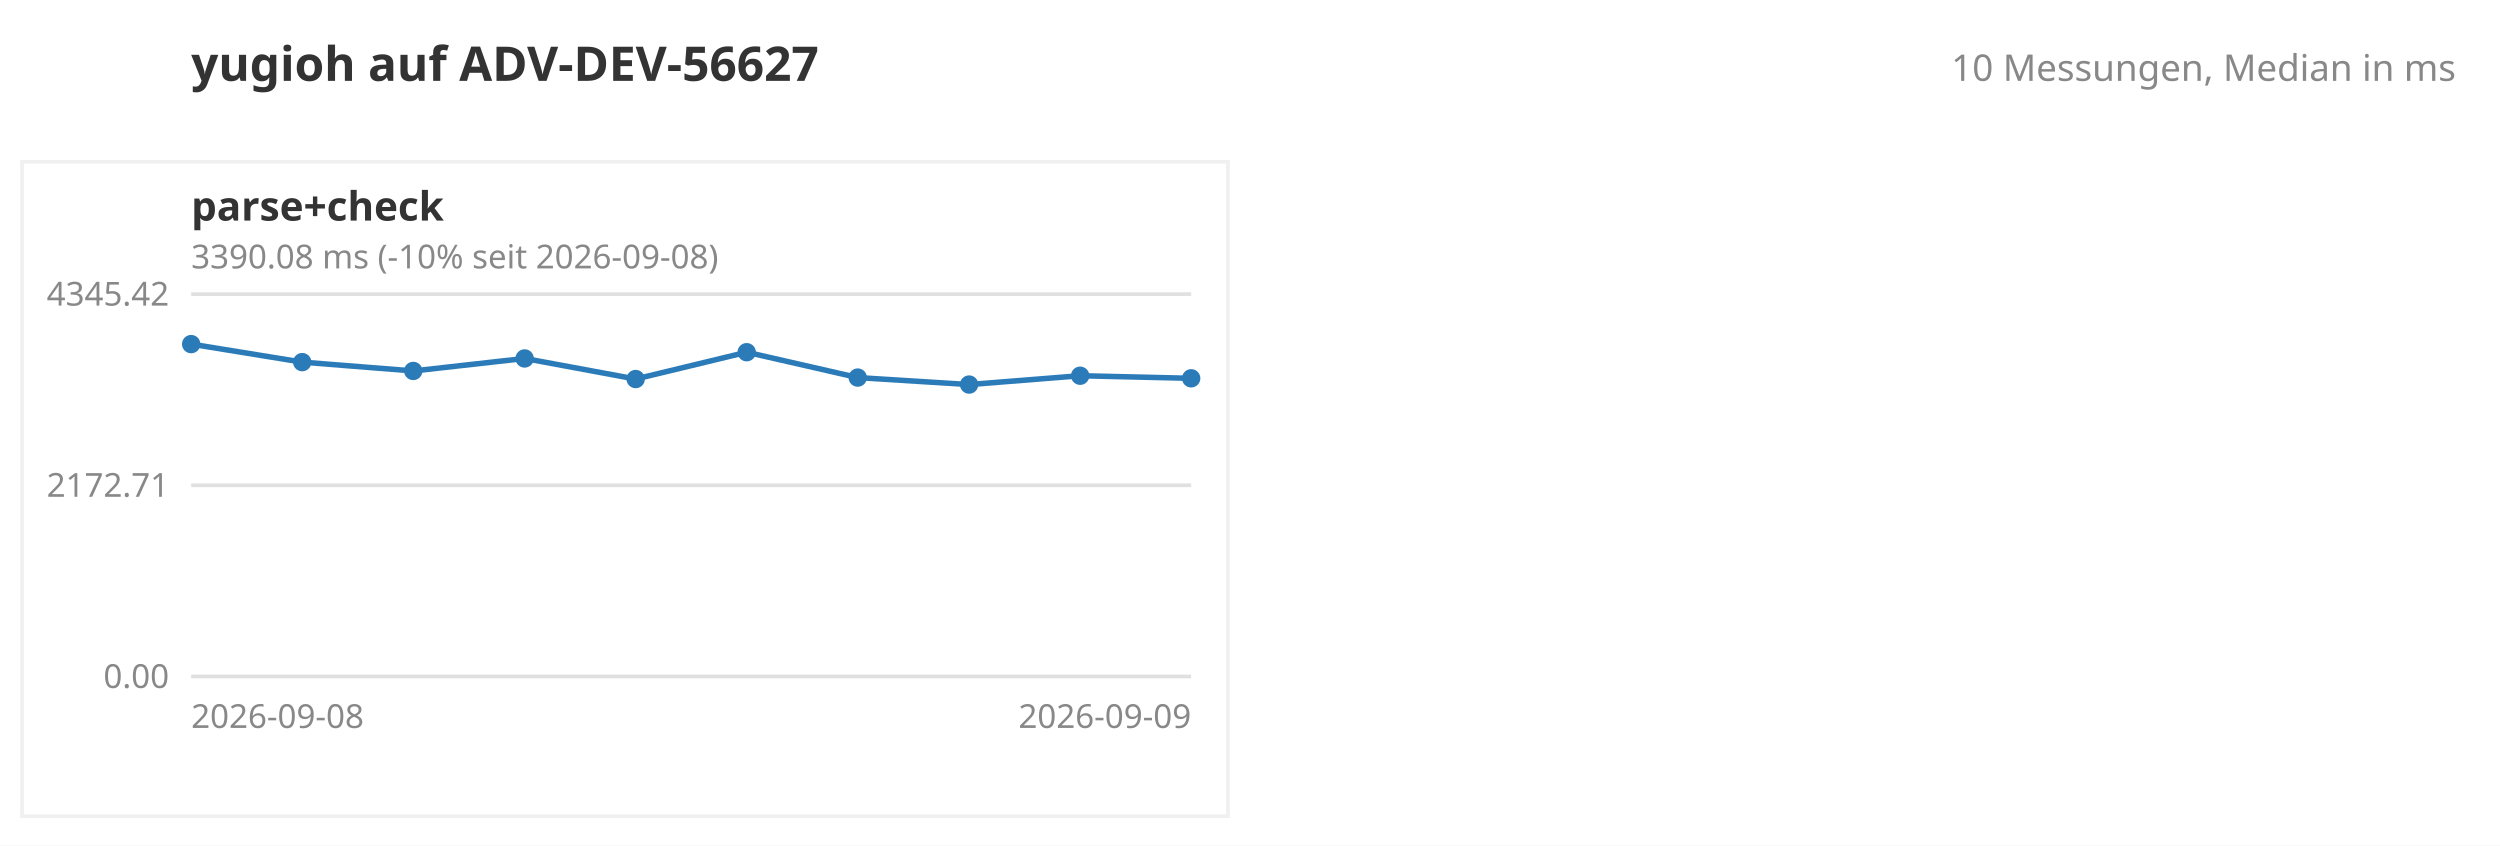
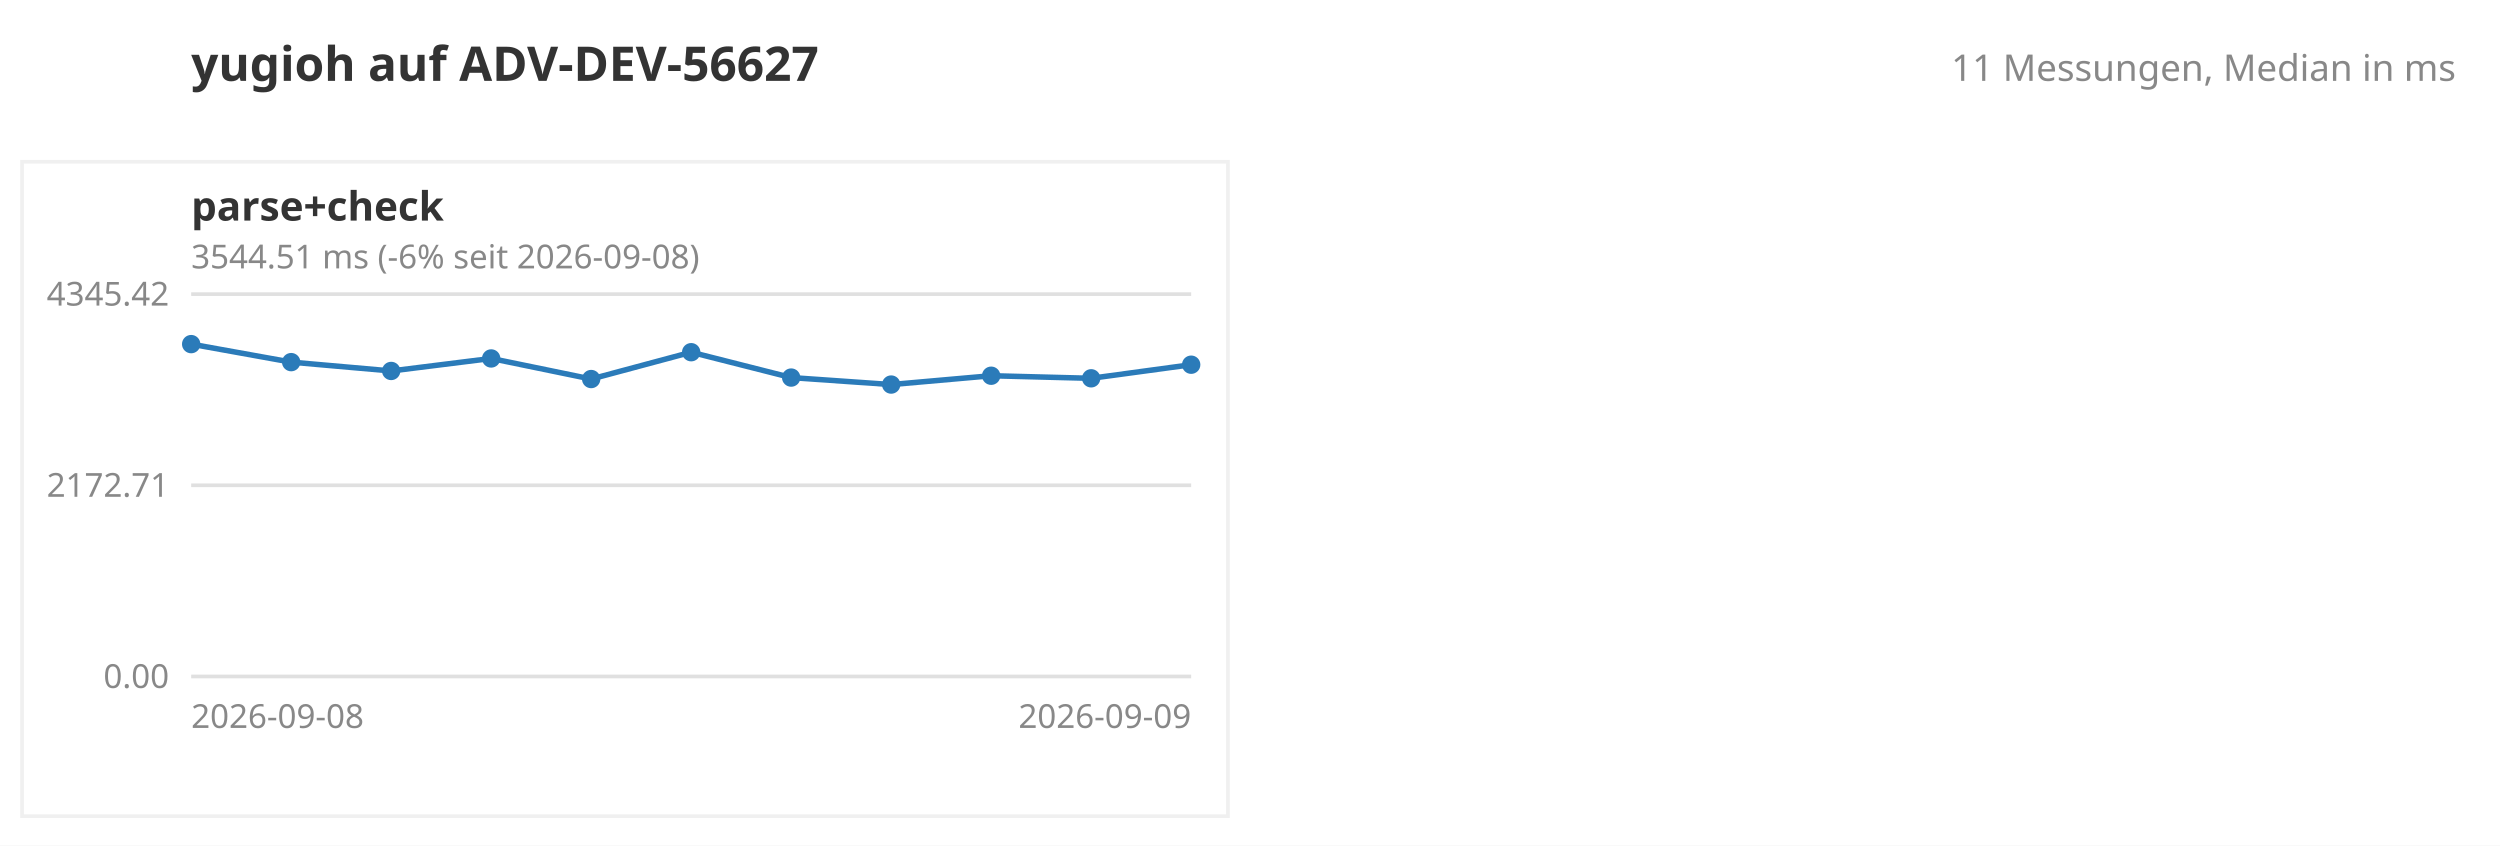
<svg xmlns="http://www.w3.org/2000/svg" width="680" height="230" font-family="sans-serif">
  <rect width="680" height="230" fill="#fff" />
  <text x="52" y="22" font-size="13" font-weight="bold" fill="#333">yugioh auf ADV-DEV-56627</text>
-   <text x="668" y="22" text-anchor="end" font-size="10" fill="#888">10 Messungen, Median in ms</text>
+   <text x="668" y="22" text-anchor="end" font-size="10" fill="#888">11 Messungen, Median in ms</text>
  <g transform="translate(0 40)">
    <rect x="6" y="4" width="328" height="178" fill="none" stroke="#f0f0f0" />
    <text x="52" y="20" font-size="11" font-weight="bold" fill="#333">parse+check</text>
-     <text x="52" y="33" font-size="9" fill="#888">3390.08 ms (-10% seit 2026-09-08)</text>
+     <text x="52" y="33" font-size="9" fill="#888">3544.51 ms (-6% seit 2026-09-08)</text>
    <line x1="52" y1="144.0" x2="324" y2="144.0" stroke="#e0e0e0" />
    <text x="46" y="144.0" text-anchor="end" dominant-baseline="middle" font-size="9" fill="#888">0.00</text>
    <line x1="52" y1="92.0" x2="324" y2="92.0" stroke="#e0e0e0" />
    <text x="46" y="92.0" text-anchor="end" dominant-baseline="middle" font-size="9" fill="#888">2172.71</text>
    <line x1="52" y1="40.0" x2="324" y2="40.0" stroke="#e0e0e0" />
    <text x="46" y="40.0" text-anchor="end" dominant-baseline="middle" font-size="9" fill="#888">4345.42</text>
    <text x="52" y="158" font-size="9" fill="#888">2026-09-08</text>
    <text x="324" y="158" text-anchor="end" font-size="9" fill="#888">2026-09-09</text>
-     <polyline fill="none" stroke="#2b7bb9" stroke-width="1.5" points="52.0,53.6 82.2,58.5 112.4,60.9 142.7,57.5 172.9,63.1 203.1,55.8 233.3,62.7 263.6,64.6 293.8,62.2 324.0,62.9" />
+     <polyline fill="none" stroke="#2b7bb9" stroke-width="1.5" points="52.0,53.6 79.2,58.5 106.4,60.9 133.6,57.5 160.8,63.1 188.0,55.8 215.2,62.7 242.4,64.6 269.6,62.2 296.8,62.9 324.0,59.2" />
    <circle cx="52.0" cy="53.6" r="2.5" fill="#2b7bb9" />
-     <circle cx="82.2" cy="58.5" r="2.5" fill="#2b7bb9" />
-     <circle cx="112.4" cy="60.9" r="2.5" fill="#2b7bb9" />
-     <circle cx="142.7" cy="57.5" r="2.5" fill="#2b7bb9" />
-     <circle cx="172.9" cy="63.1" r="2.5" fill="#2b7bb9" />
-     <circle cx="203.1" cy="55.8" r="2.5" fill="#2b7bb9" />
-     <circle cx="233.3" cy="62.7" r="2.5" fill="#2b7bb9" />
-     <circle cx="263.6" cy="64.6" r="2.5" fill="#2b7bb9" />
-     <circle cx="293.8" cy="62.2" r="2.5" fill="#2b7bb9" />
-     <circle cx="324.0" cy="62.9" r="2.5" fill="#2b7bb9" />
+     <circle cx="79.2" cy="58.5" r="2.5" fill="#2b7bb9" />
+     <circle cx="106.4" cy="60.9" r="2.5" fill="#2b7bb9" />
+     <circle cx="133.6" cy="57.5" r="2.5" fill="#2b7bb9" />
+     <circle cx="160.8" cy="63.1" r="2.5" fill="#2b7bb9" />
+     <circle cx="188.0" cy="55.8" r="2.5" fill="#2b7bb9" />
+     <circle cx="215.2" cy="62.7" r="2.5" fill="#2b7bb9" />
+     <circle cx="242.4" cy="64.6" r="2.5" fill="#2b7bb9" />
+     <circle cx="269.6" cy="62.2" r="2.5" fill="#2b7bb9" />
+     <circle cx="296.8" cy="62.9" r="2.5" fill="#2b7bb9" />
+     <circle cx="324.0" cy="59.2" r="2.5" fill="#2b7bb9" />
  </g>
</svg>
